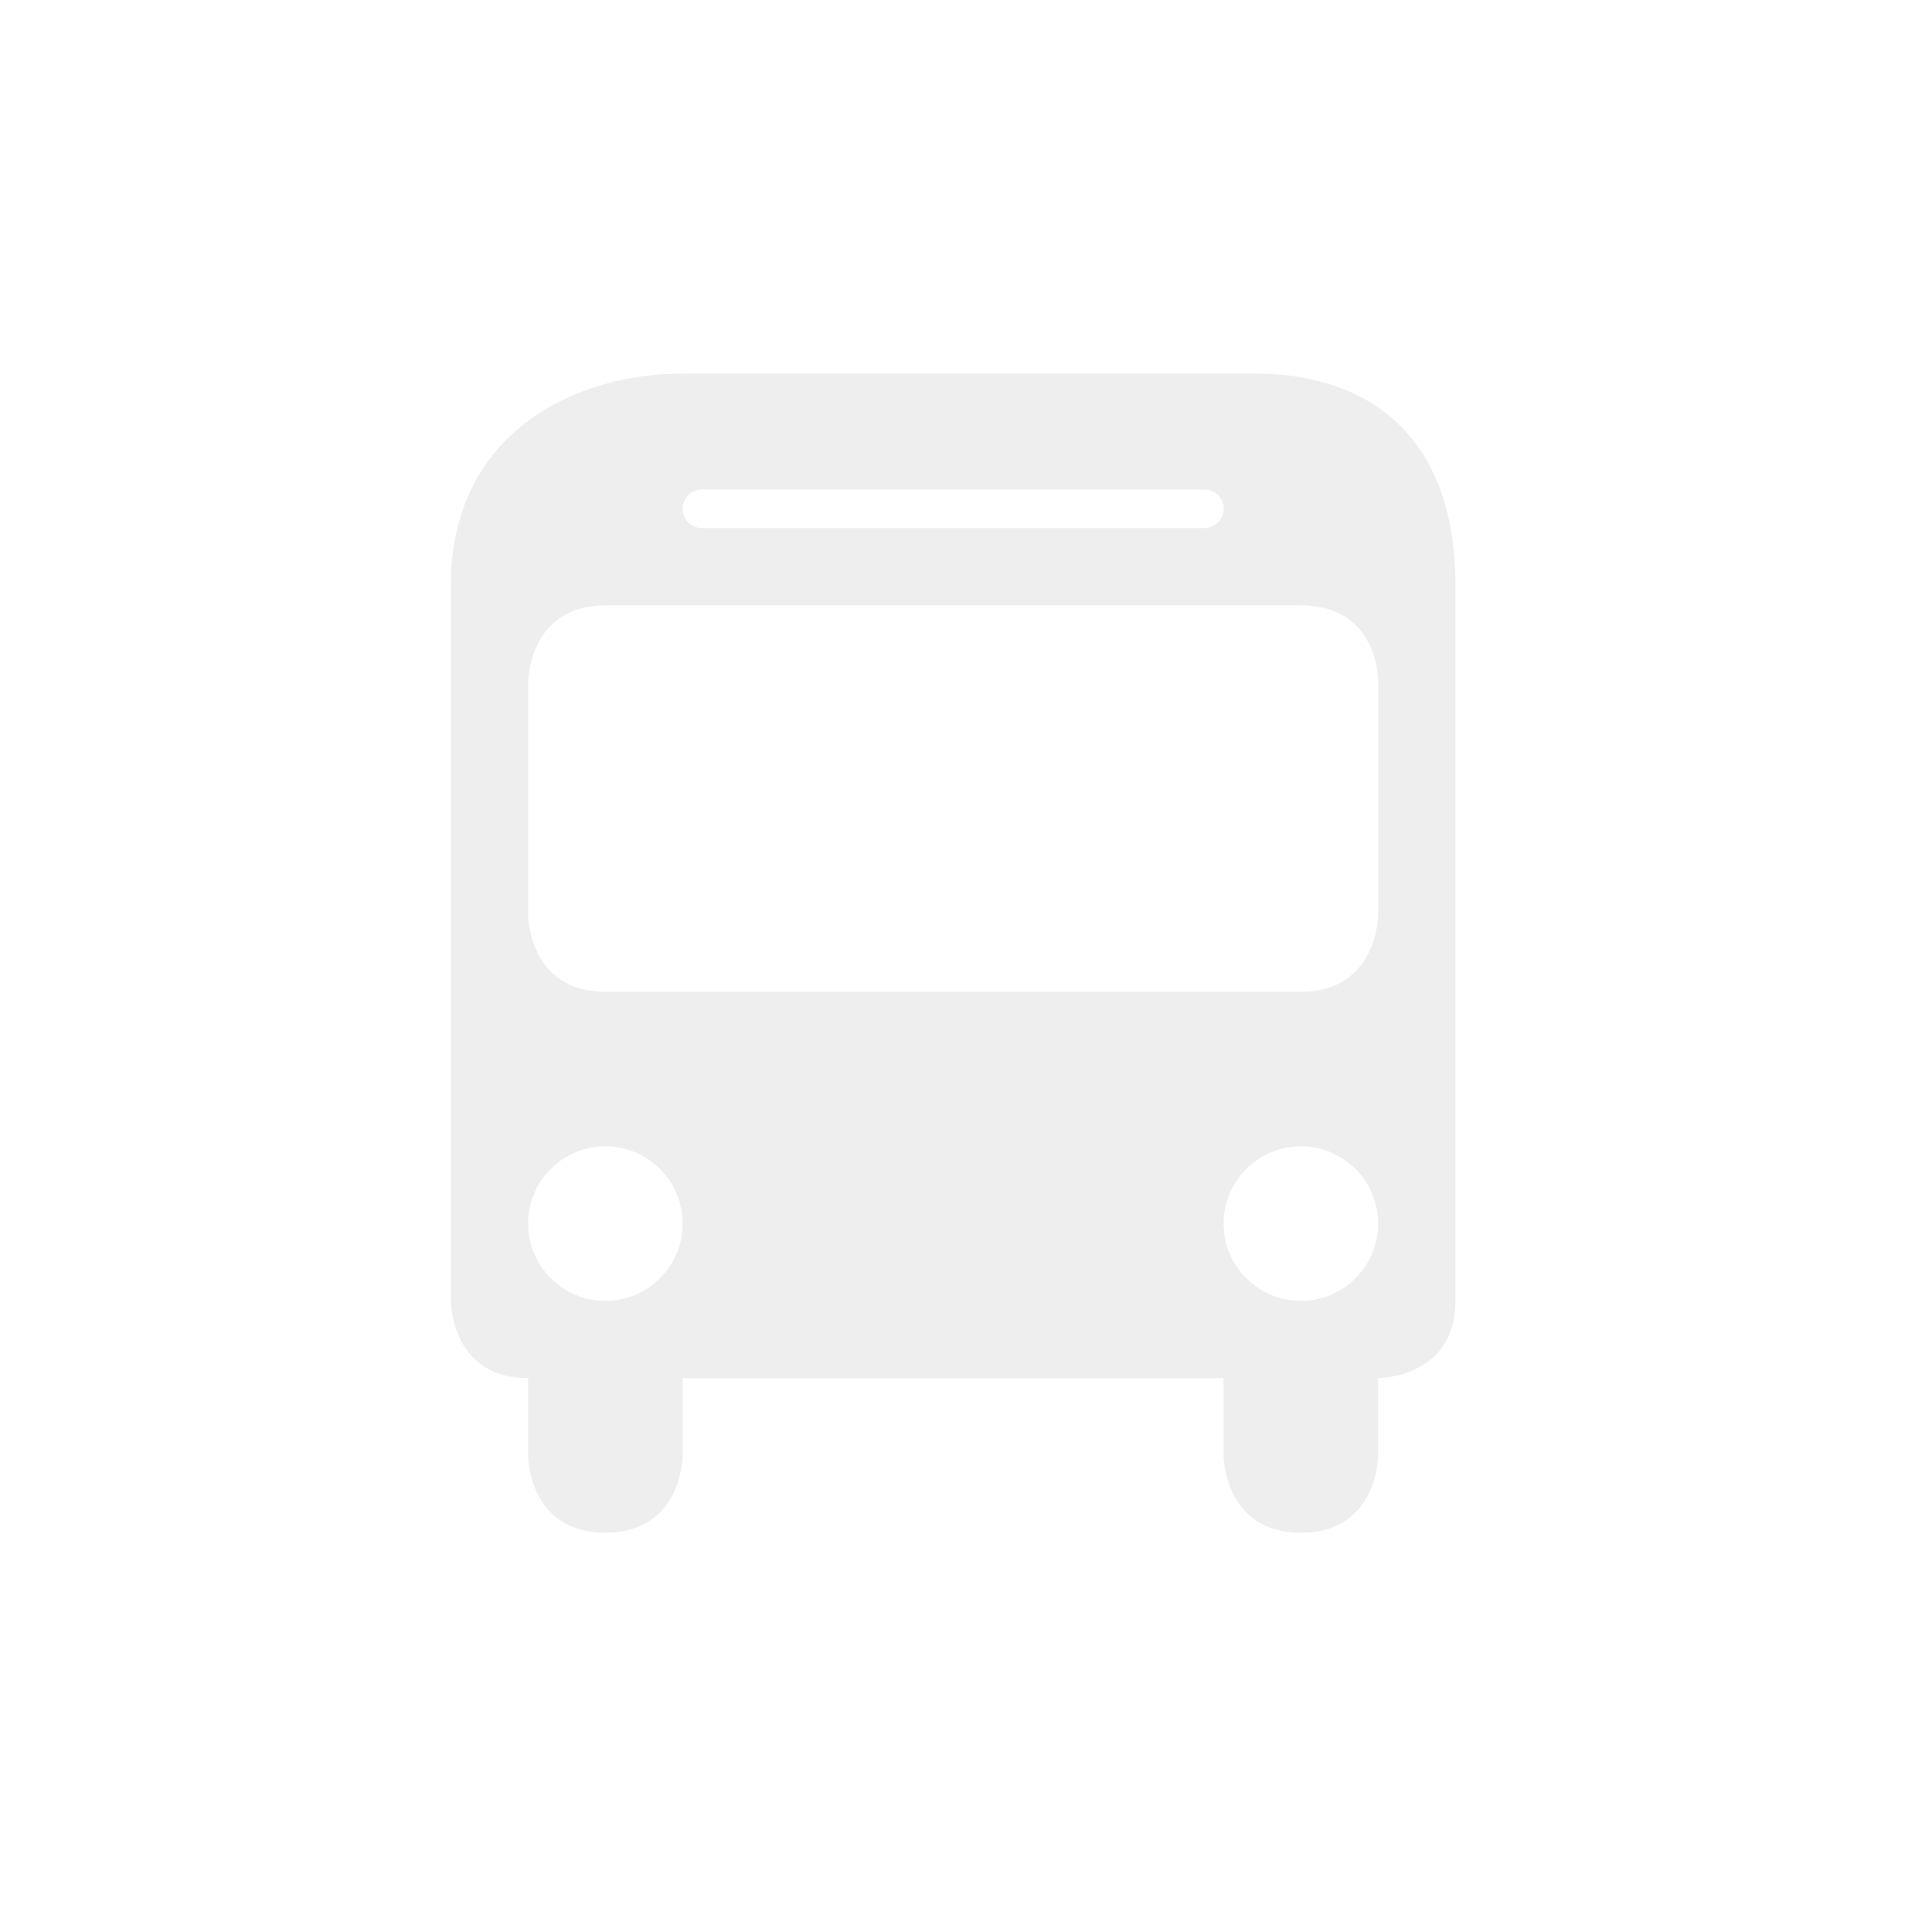
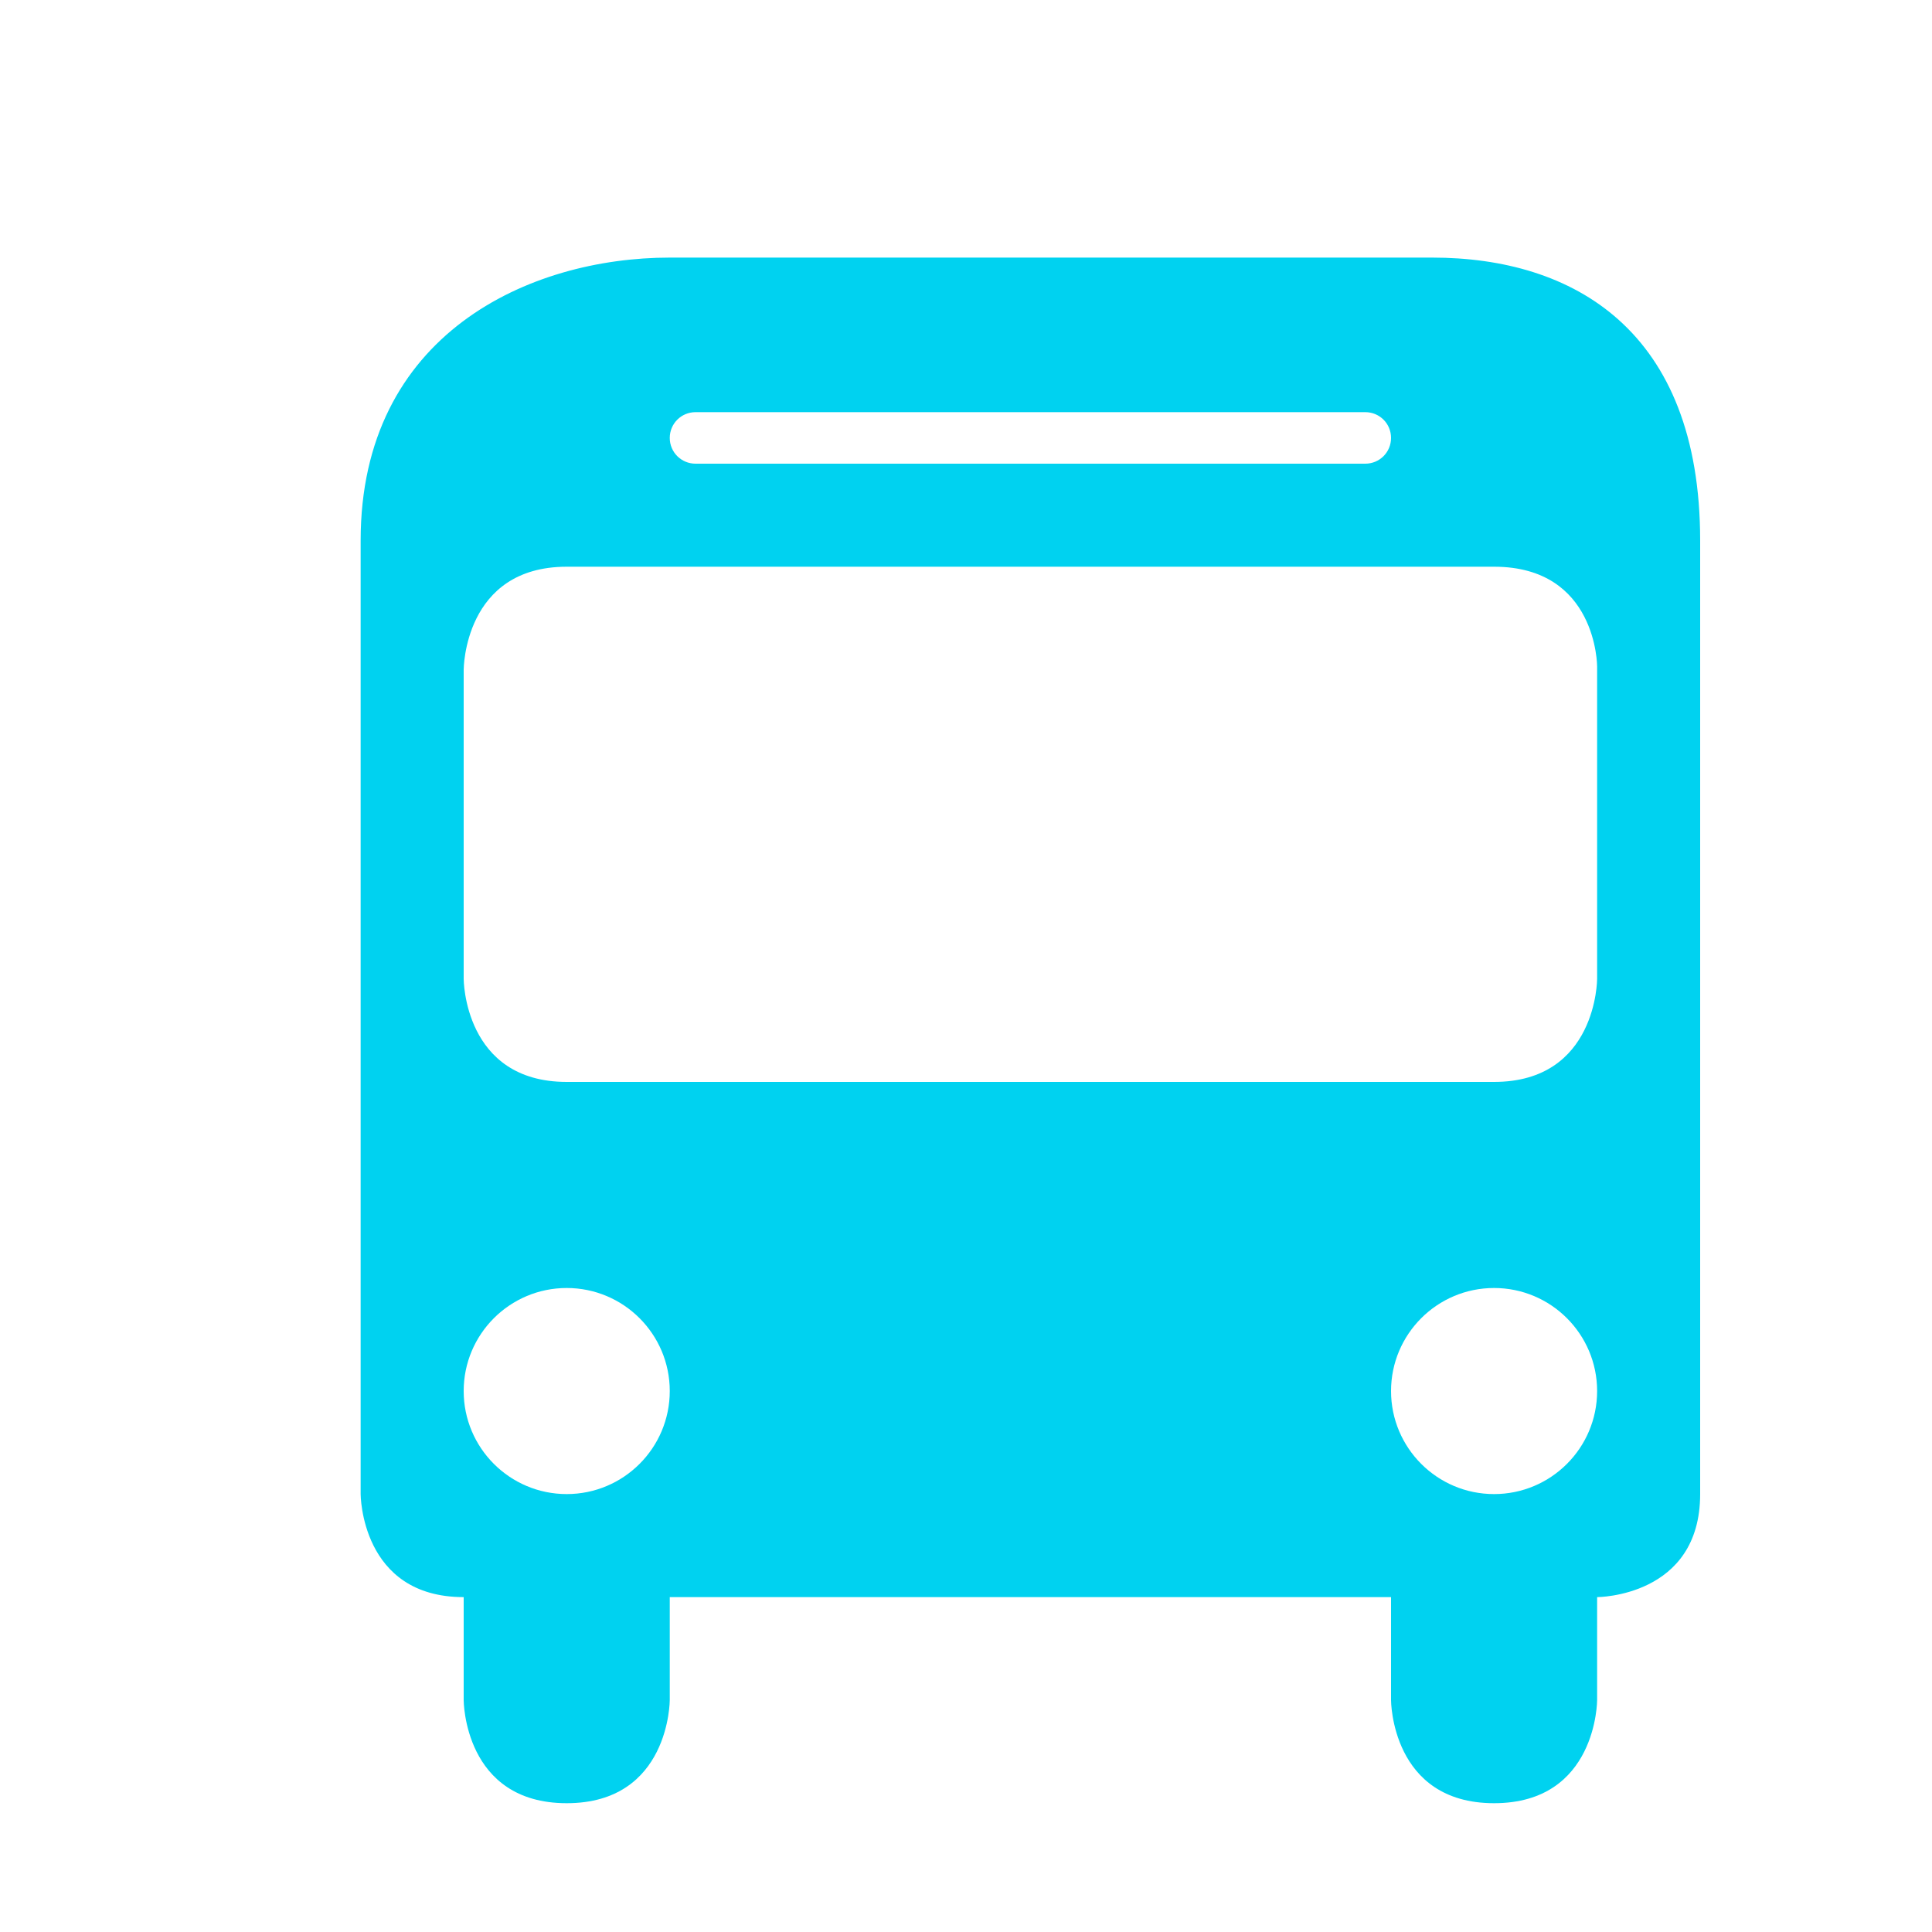
<svg xmlns="http://www.w3.org/2000/svg" width="900px" height="900px" viewBox="0 0 15 15">
-   <g transform="translate(2.9,2.9) scale(0.6)">
-     <path d="M4,0C2.636,0,1,0.743,1,2.746v5.453V12c0,0,0,1,1,1v1c0,0,0,1,1,1s1-1,1-1v-1h7v1c0,0,0,1,1,1s1-1,1-1v-1         c0,0,1,0,1-1V2.746C14,0.701,12.764,0,11.4,0H4z M4.25,1.5h6.5C10.889,1.5,11,1.611,11,1.75S10.889,2,10.75,2h-6.5         C4.112,2,4,1.889,4,1.75S4.112,1.5,4.25,1.5z M3,3h9c1,0,1,0.967,1,0.967V7c0,0,0,1-1,1H3C2,8,2,7,2,7V4C2,4,2,3,3,3z M3,10         c0.552,0,1,0.448,1,1s-0.448,1-1,1s-1-0.448-1-1S2.448,10,3,10z M12,10c0.552,0,1,0.448,1,1s-0.448,1-1,1s-1-0.448-1-1         S11.448,10,12,10z" fill="#EEEEEE" />
+   <g transform="translate(2,2) scale(0.8)">
+     <path d="M4,0C2.636,0,1,0.743,1,2.746v5.453V12c0,0,0,1,1,1v1c0,0,0,1,1,1s1-1,1-1v-1h7v1c0,0,0,1,1,1s1-1,1-1v-1         c0,0,1,0,1-1V2.746C14,0.701,12.764,0,11.4,0H4z M4.25,1.5h6.5C10.889,1.5,11,1.611,11,1.75S10.889,2,10.75,2h-6.5         C4.112,2,4,1.889,4,1.75S4.112,1.5,4.25,1.5z M3,3h9c1,0,1,0.967,1,0.967V7c0,0,0,1-1,1H3C2,8,2,7,2,7V4C2,4,2,3,3,3z M3,10         c0.552,0,1,0.448,1,1s-0.448,1-1,1s-1-0.448-1-1S2.448,10,3,10z M12,10c0.552,0,1,0.448,1,1s-0.448,1-1,1s-1-0.448-1-1         S11.448,10,12,10z" fill="#00d2f0" />
  </g>
</svg>
